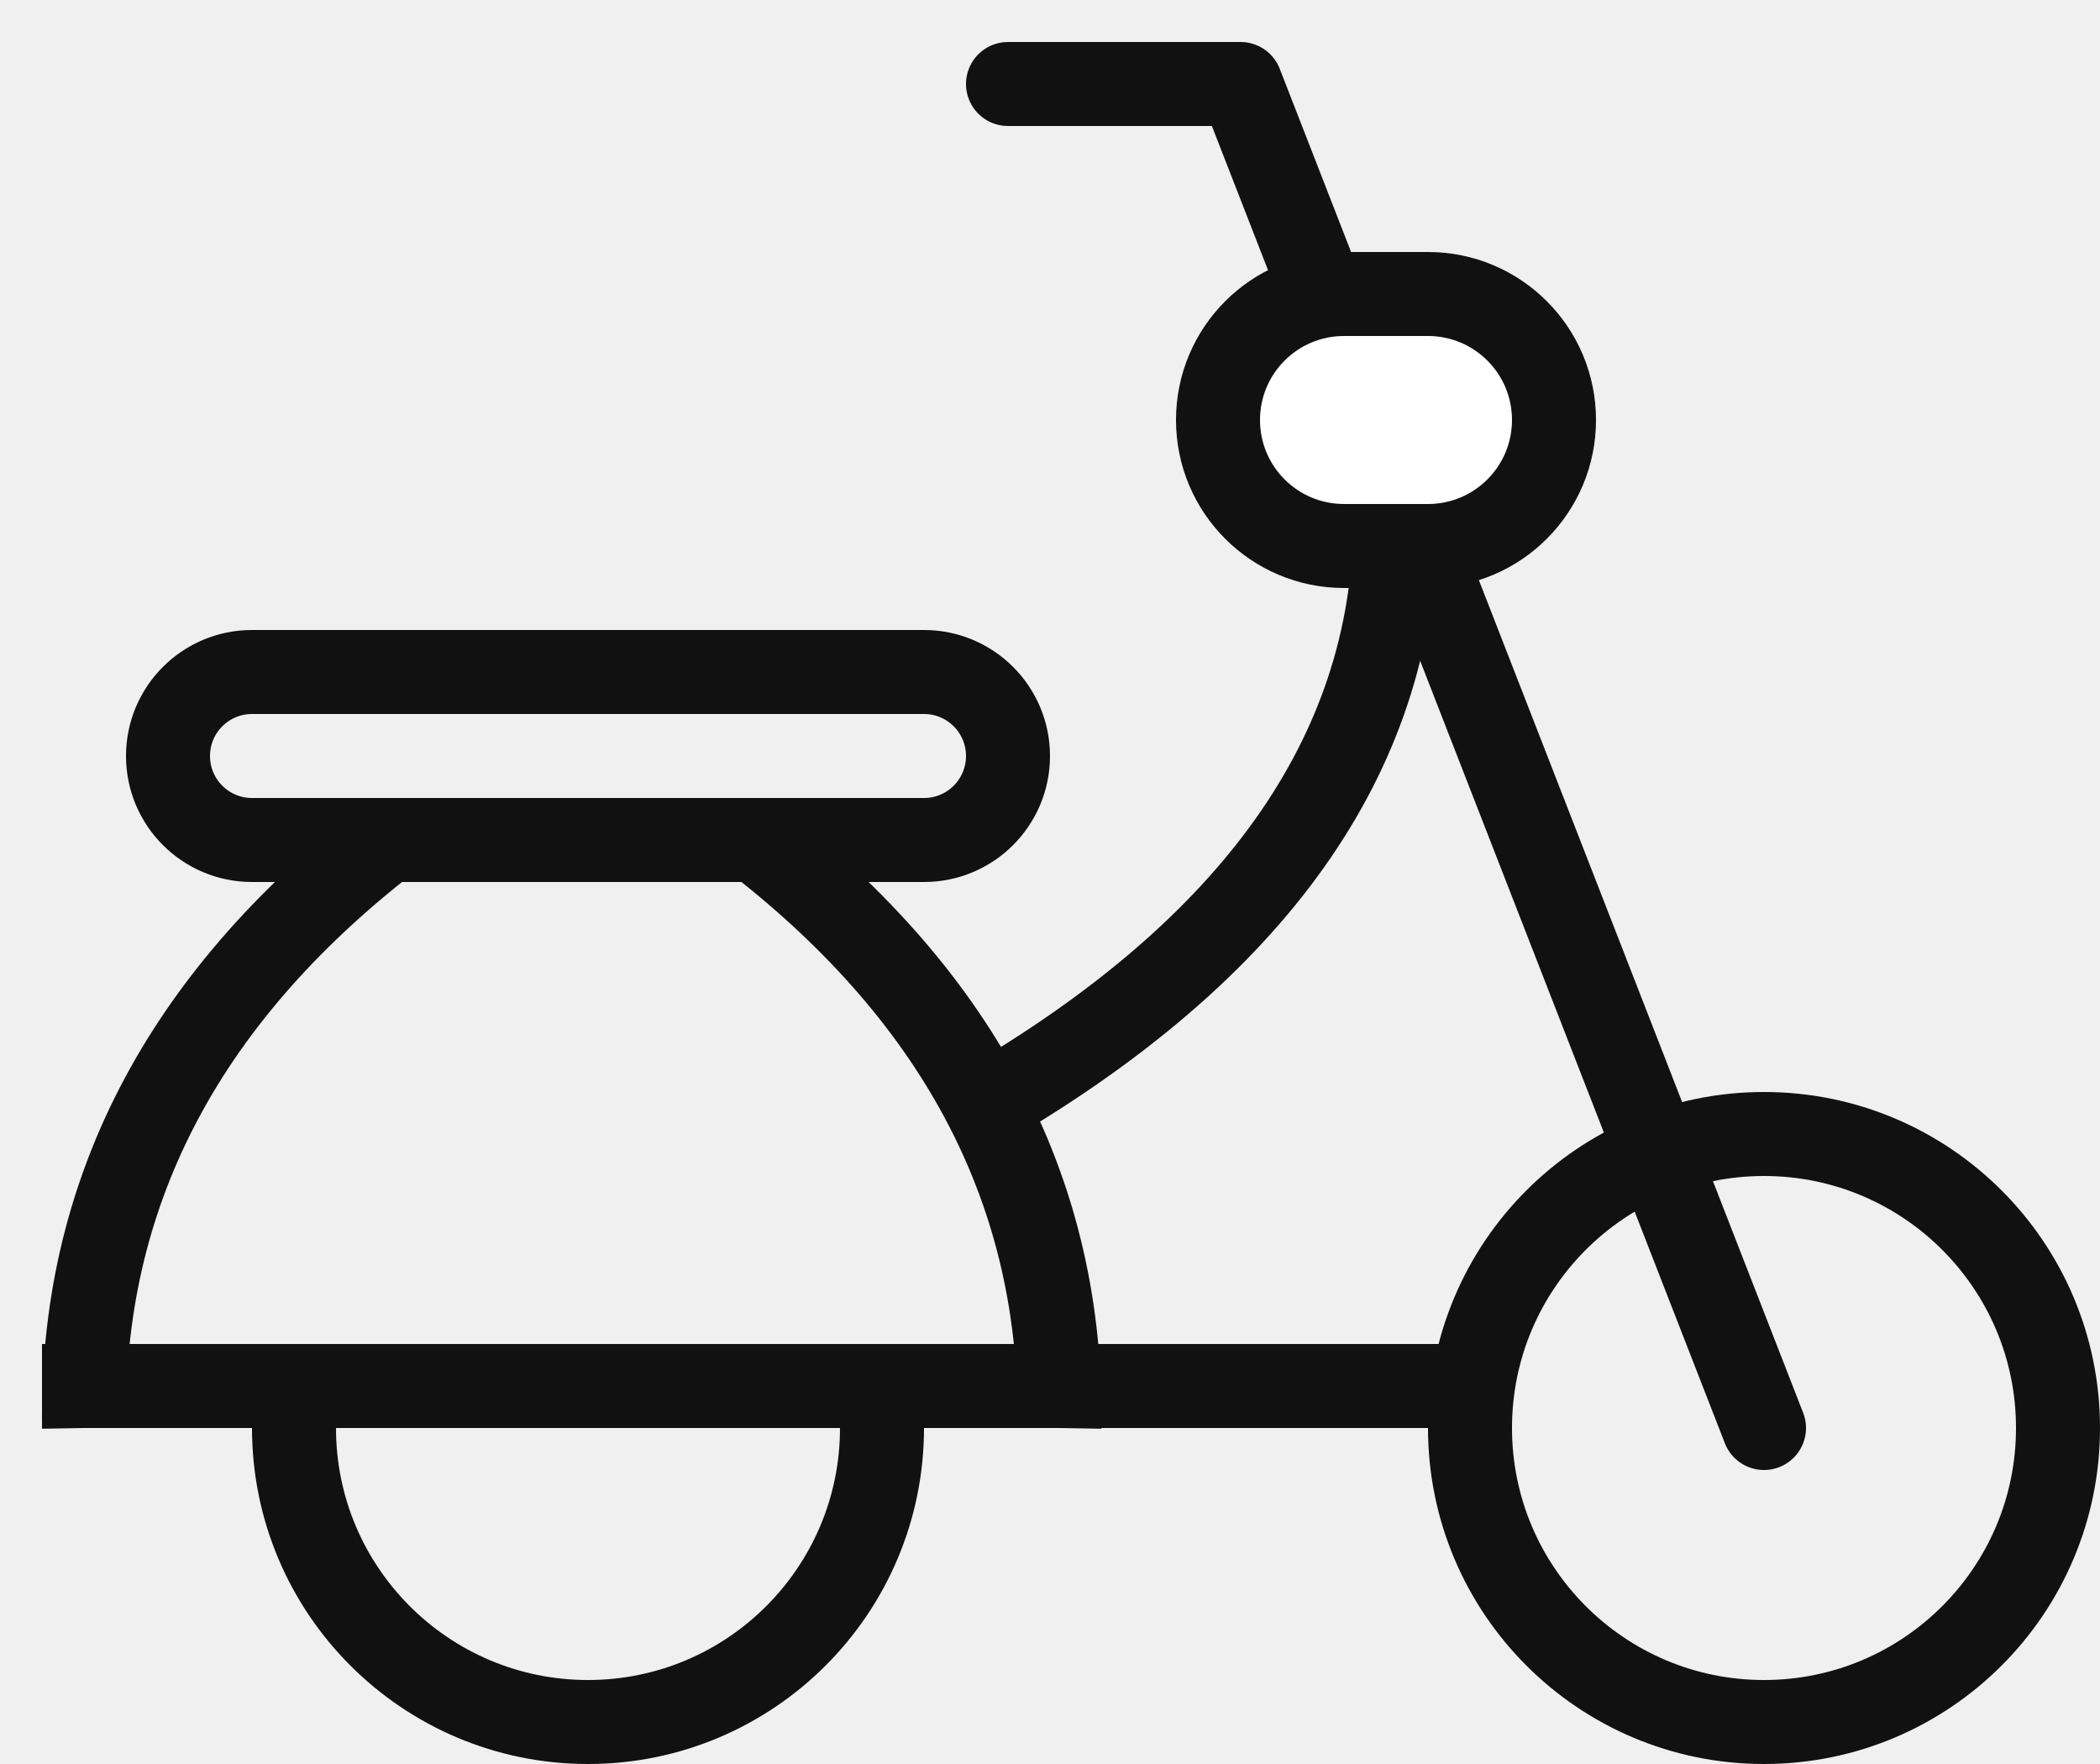
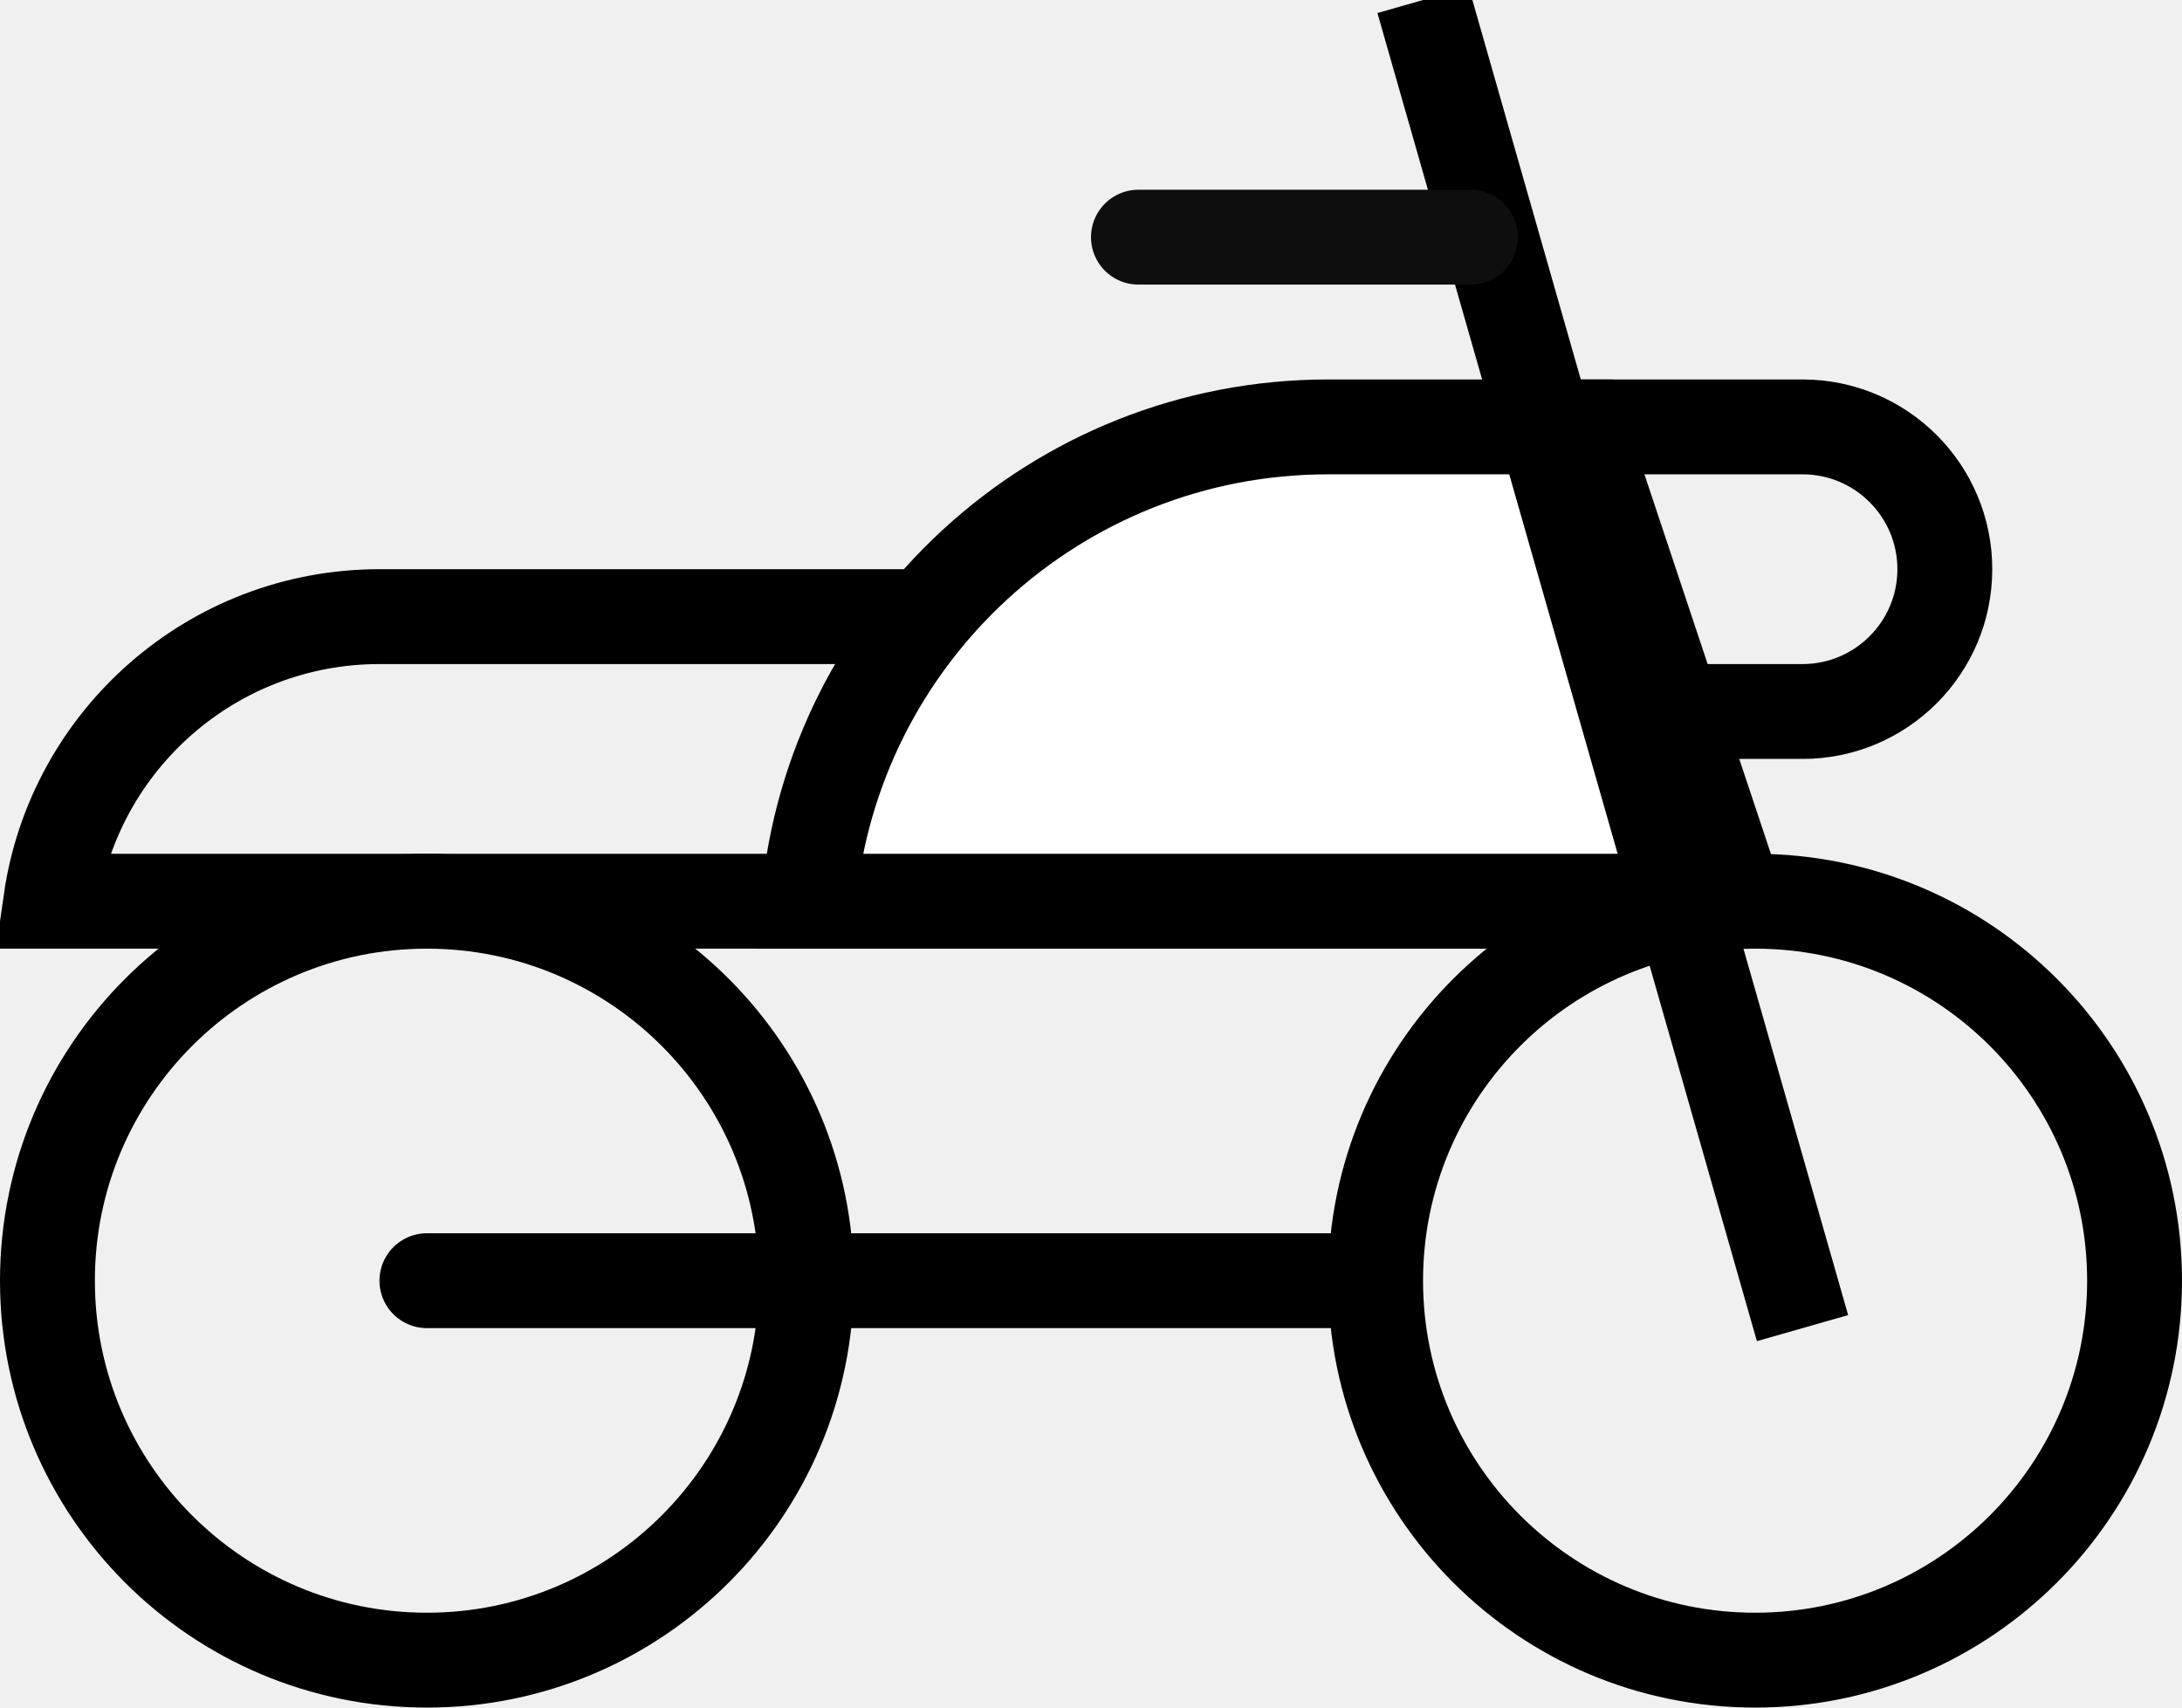
- <svg xmlns="http://www.w3.org/2000/svg" width="25" height="21" viewBox="0 0 25 21">
-   <g fill="none" fill-rule="evenodd" stroke="#111">
-     <circle cx="21" cy="17" r="3.5" />
-     <path d="M7,20.5 C5.067,20.5 3.5,18.933 3.5,17 L3.5,16.5 L4,16.5 C7.357,16.5 7.357,16.5 10,16.5 L10.5,16.5 L10.5,17 C10.5,18.933 8.933,20.5 7,20.5 Z" />
-     <path stroke-linecap="square" d="M1,16.5 L16.667,16.5" />
-     <rect width="10" height="2" x="2" y="8" rx="1" />
-     <polyline stroke-linecap="round" stroke-linejoin="round" points="12 1 14.769 1 21 17" />
-     <path d="M1.001,17 C0.954,14.241 2.157,11.907 4.613,10" />
-     <path d="M9.001,17 C8.954,14.241 10.157,11.907 12.613,10" transform="matrix(-1 0 0 1 21.613 0)" />
-     <path d="M12.002,13 C11.941,10.241 13.478,7.907 16.613,6" transform="rotate(180 14.306 9.5)" />
-     <rect width="4" height="3" x="14.5" y="3.5" fill="#FFF" rx="1.5" />
+ <svg xmlns="http://www.w3.org/2000/svg" width="23" height="18" viewBox="0 0 23 18">
+   <g fill="none" fill-rule="evenodd">
+     <path stroke="#000" stroke-linecap="round" stroke-linejoin="round" d="M14,13.5 L4.5,13.5" />
+     <circle cx="18.5" cy="13.5" r="4" stroke="#000" stroke-linecap="round" stroke-linejoin="round" />
+     <circle cx="4.5" cy="13.5" r="4" stroke="#000" stroke-linecap="round" stroke-linejoin="round" />
+     <path stroke="#000" d="M0.535,9.5 L17.465,9.5 C17.222,7.804 15.763,6.5 14,6.5 L4,6.5 C2.237,6.5 0.778,7.804 0.535,9.5 Z" />
+     <path fill="#FFF" stroke="#000" d="M8.522,9.5 L18.306,9.5 L16.64,4.5 L14,4.5 C11.131,4.5 8.775,6.697 8.522,9.5 Z" />
+     <path stroke="#000" d="M15 0L19 14M16.64 4.5L17.39 7.5 19 7.5C19.828 7.5 20.5 6.828 20.5 6 20.5 5.172 19.828 4.5 19 4.5L16.64 4.5z" />
+     <path stroke="#0E0E0E" stroke-linecap="round" stroke-linejoin="round" d="M15.5,2.5 L12,2.5" />
  </g>
</svg>
